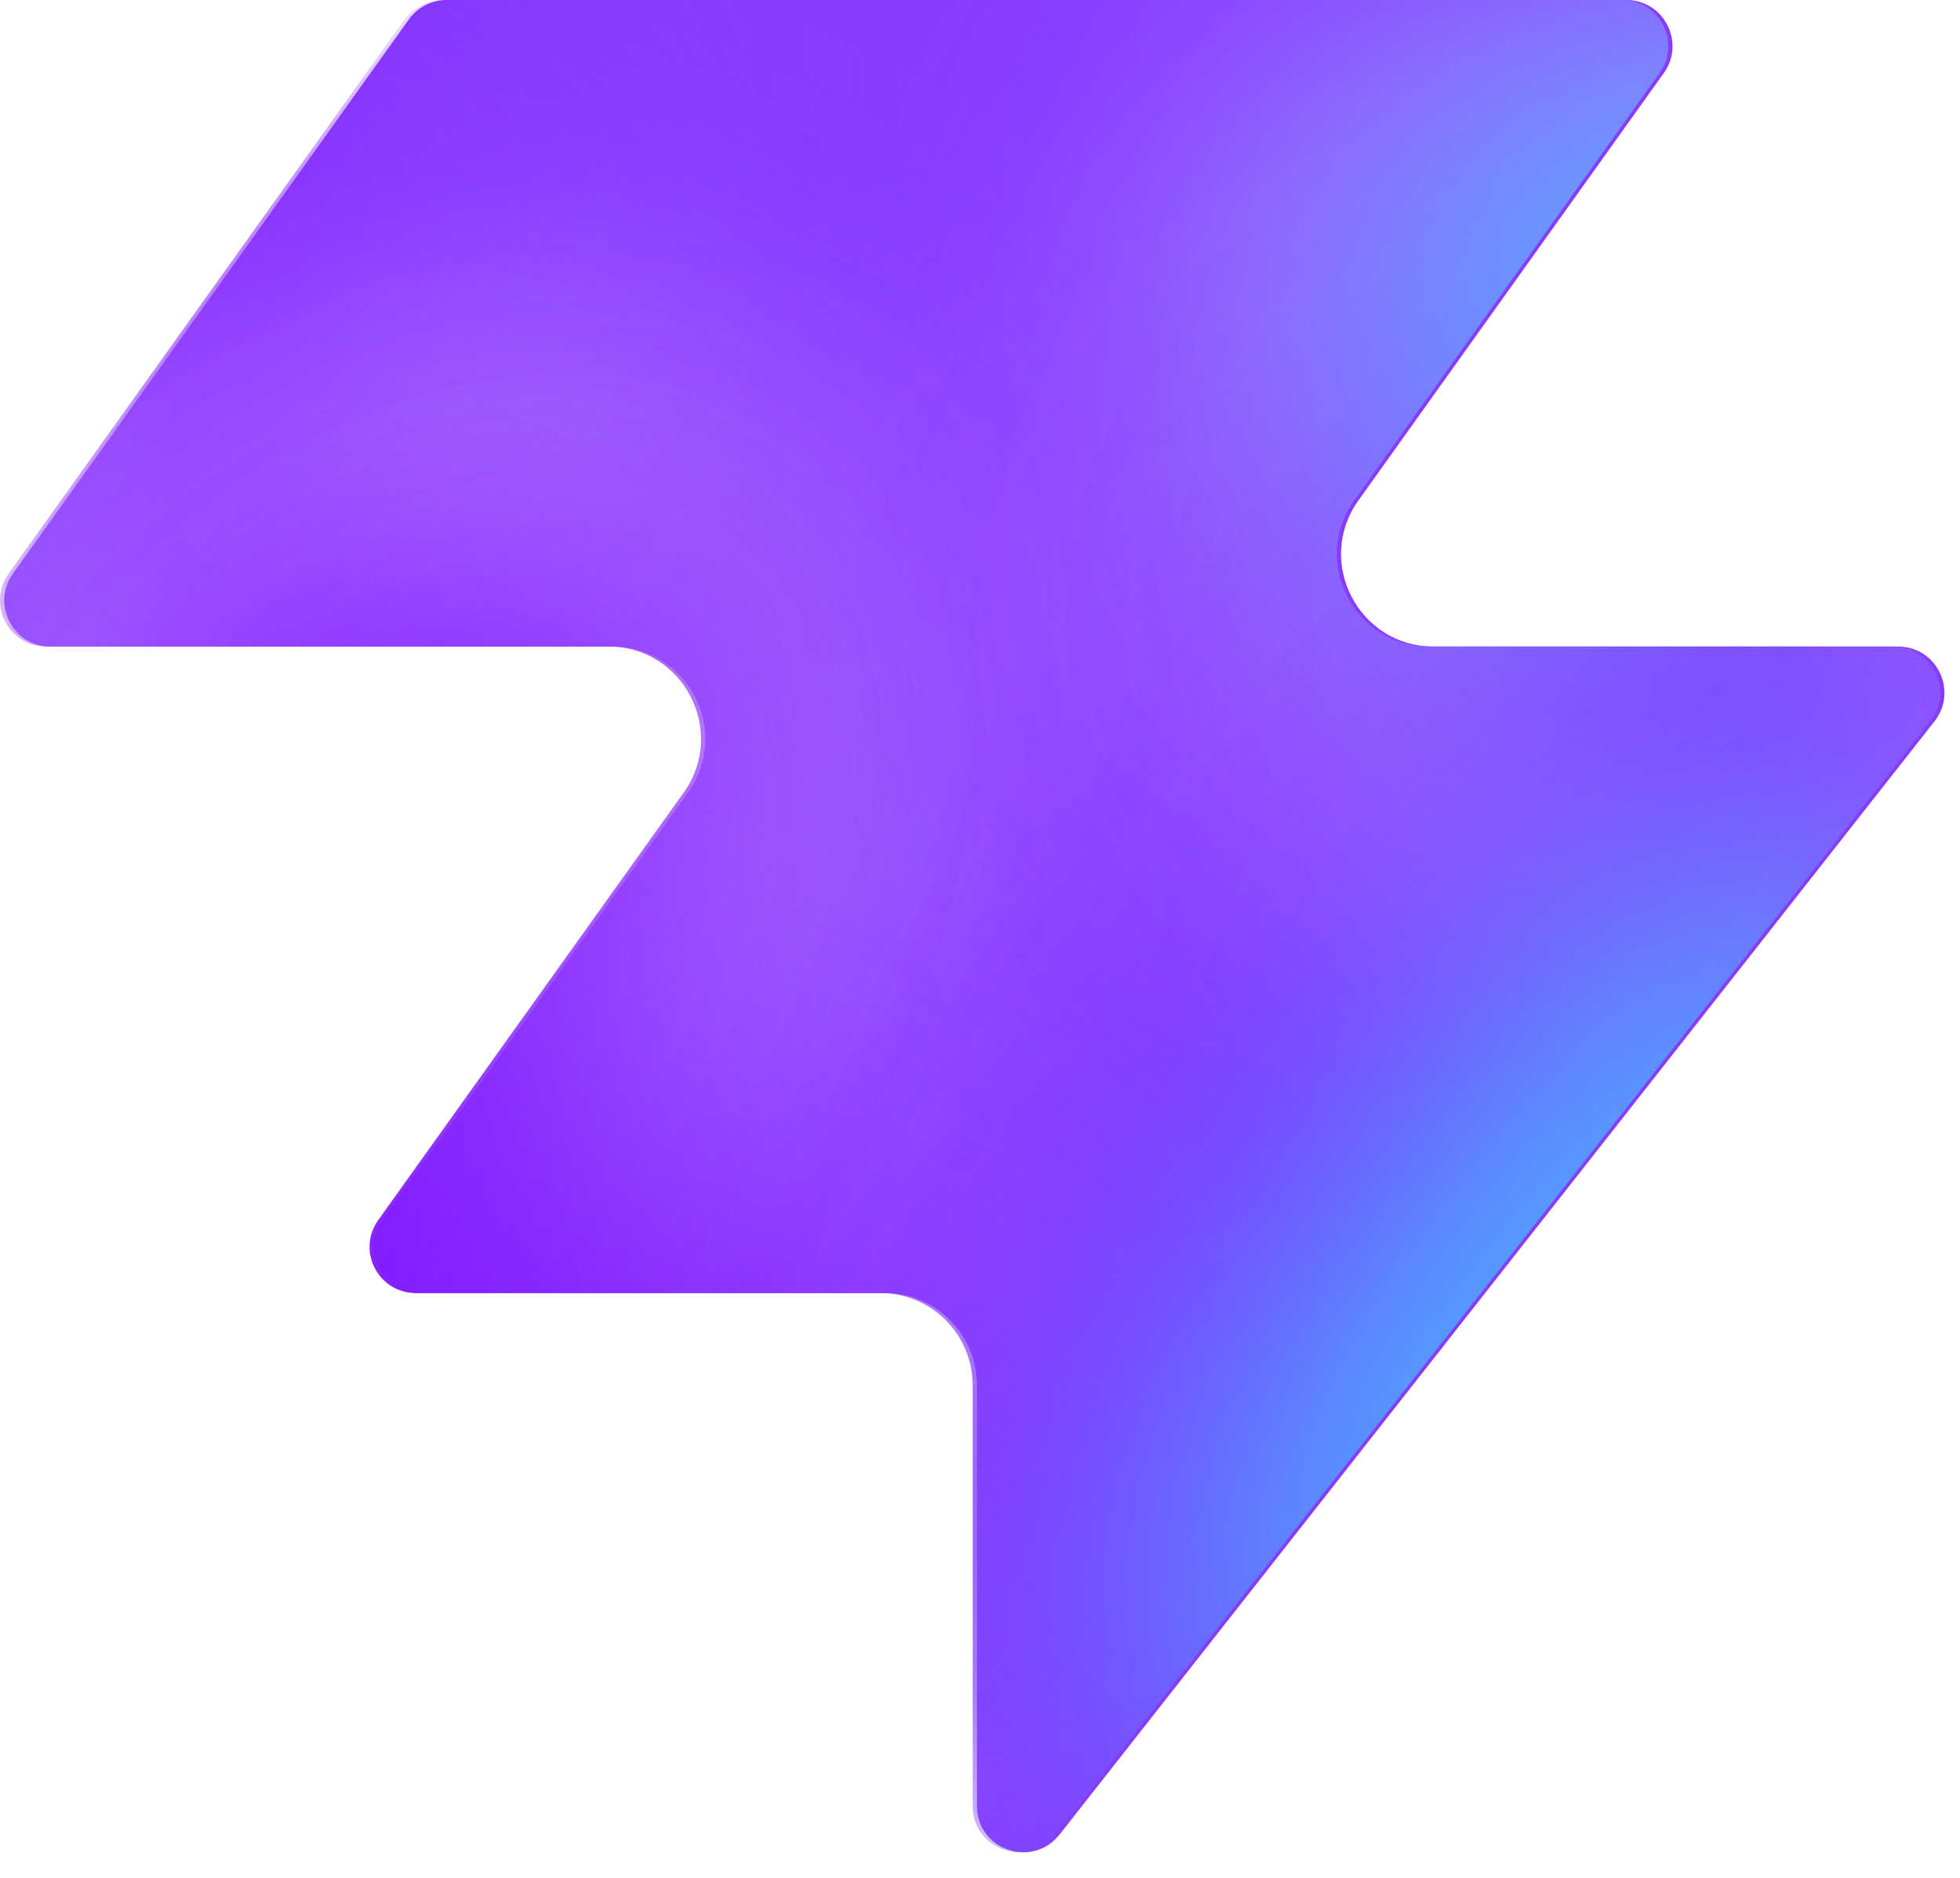
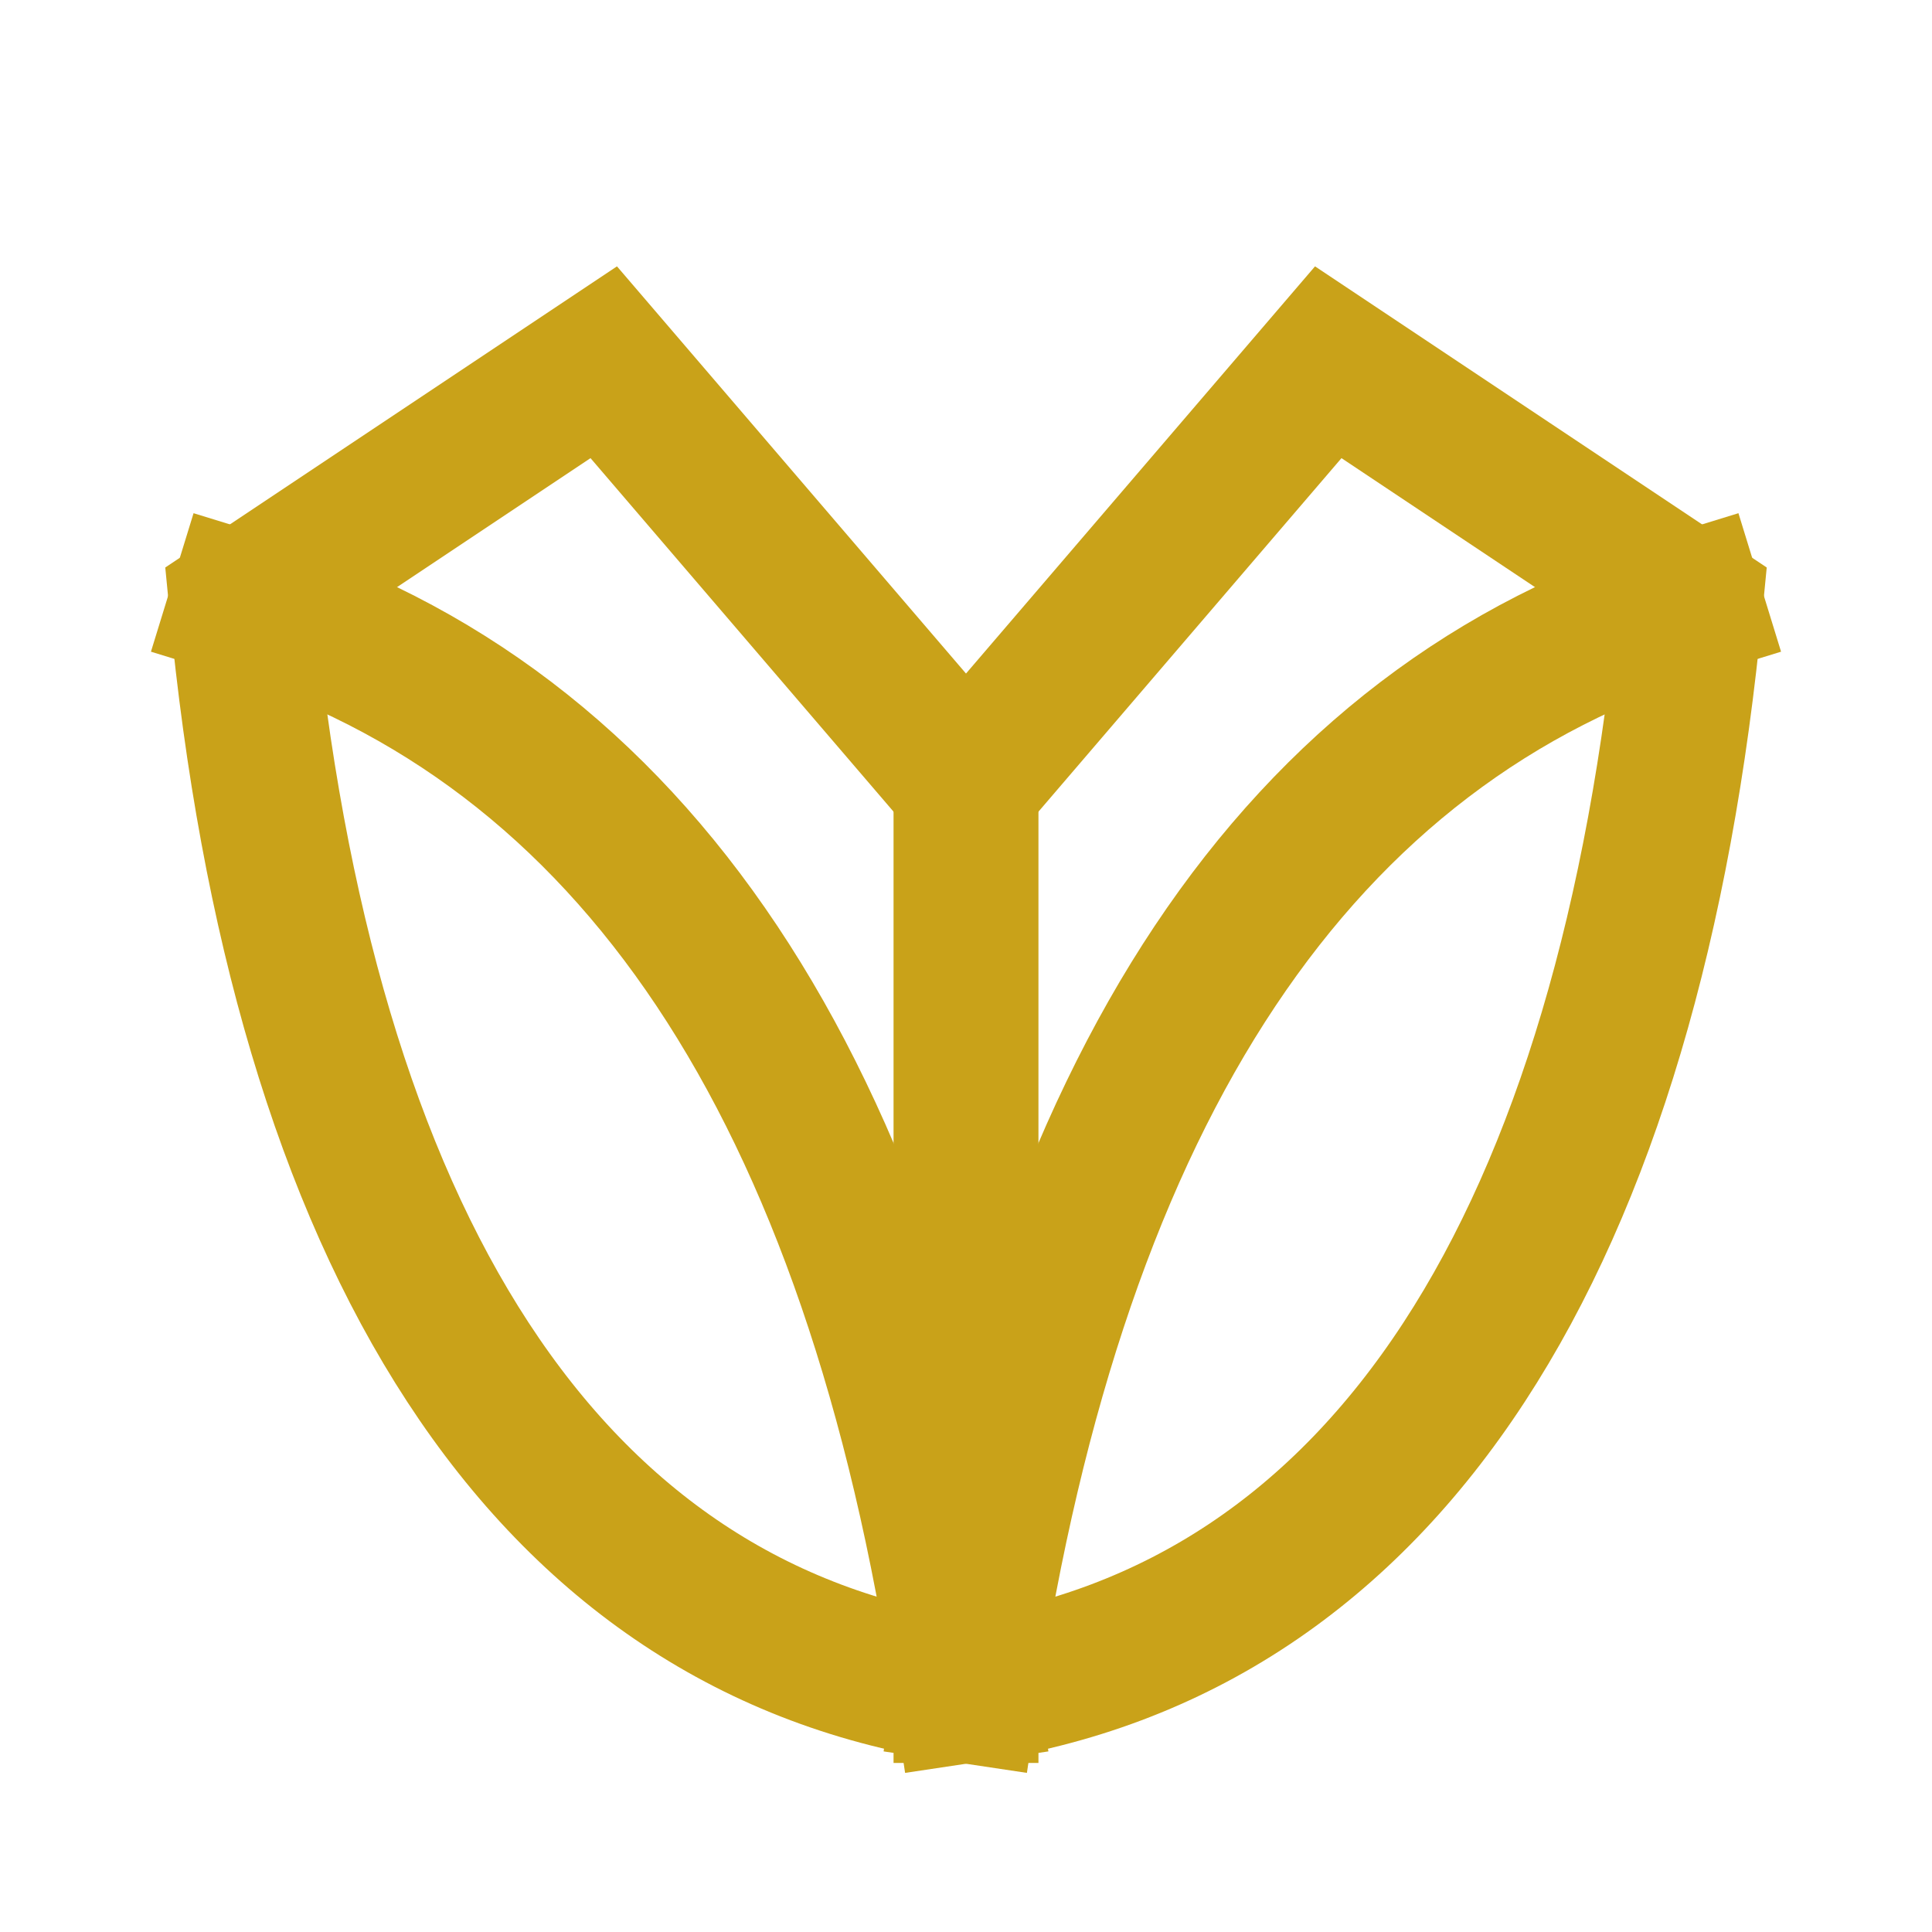
- <svg xmlns="http://www.w3.org/2000/svg" width="48" height="46" fill="none" viewBox="0 0 48 46">
-   <path fill="#863bff" d="M25.946 44.938c-.664.845-2.021.375-2.021-.698V33.937a2.26 2.26 0 0 0-2.262-2.262H10.287c-.92 0-1.456-1.04-.92-1.788l7.48-10.471c1.07-1.497 0-3.578-1.842-3.578H1.237c-.92 0-1.456-1.04-.92-1.788L10.013.474c.214-.297.556-.474.92-.474h28.894c.92 0 1.456 1.04.92 1.788l-7.48 10.471c-1.07 1.498 0 3.579 1.842 3.579h11.377c.943 0 1.473 1.088.89 1.83L25.947 44.94z" style="fill:#863bff;fill:color(display-p3 .525 .23 1);fill-opacity:1" />
-   <mask id="a" width="48" height="46" x="0" y="0" maskUnits="userSpaceOnUse" style="mask-type:alpha">
-     <path fill="#000" d="M25.842 44.938c-.664.844-2.021.375-2.021-.698V33.937a2.26 2.26 0 0 0-2.262-2.262H10.183c-.92 0-1.456-1.04-.92-1.788l7.48-10.471c1.07-1.498 0-3.579-1.842-3.579H1.133c-.92 0-1.456-1.04-.92-1.787L9.91.473c.214-.297.556-.474.92-.474h28.894c.92 0 1.456 1.04.92 1.788l-7.48 10.471c-1.07 1.498 0 3.578 1.842 3.578h11.377c.943 0 1.473 1.088.89 1.832L25.843 44.94z" style="fill:#000;fill-opacity:1" />
-   </mask>
-   <g mask="url(#a)">
-     <g filter="url(#b)">
-       <ellipse cx="5.508" cy="14.704" fill="#ede6ff" rx="5.508" ry="14.704" style="fill:#ede6ff;fill:color(display-p3 .927 .903 1);fill-opacity:1" transform="matrix(.00324 1 1 -.00324 -4.47 31.516)" />
-     </g>
-     <g filter="url(#c)">
-       <ellipse cx="10.399" cy="29.851" fill="#ede6ff" rx="10.399" ry="29.851" style="fill:#ede6ff;fill:color(display-p3 .927 .903 1);fill-opacity:1" transform="matrix(.00324 1 1 -.00324 -39.328 7.883)" />
-     </g>
-     <g filter="url(#d)">
-       <ellipse cx="5.508" cy="30.487" fill="#7e14ff" rx="5.508" ry="30.487" style="fill:#7e14ff;fill:color(display-p3 .492 .077 1);fill-opacity:1" transform="rotate(89.814 -25.913 -14.639)scale(1 -1)" />
-     </g>
-     <g filter="url(#e)">
-       <ellipse cx="5.508" cy="30.599" fill="#7e14ff" rx="5.508" ry="30.599" style="fill:#7e14ff;fill:color(display-p3 .492 .077 1);fill-opacity:1" transform="rotate(89.814 -32.644 -3.334)scale(1 -1)" />
-     </g>
-     <g filter="url(#f)">
-       <ellipse cx="5.508" cy="30.599" fill="#7e14ff" rx="5.508" ry="30.599" style="fill:#7e14ff;fill:color(display-p3 .492 .077 1);fill-opacity:1" transform="matrix(.00324 1 1 -.00324 -34.34 30.47)" />
-     </g>
-     <g filter="url(#g)">
-       <ellipse cx="14.072" cy="22.078" fill="#ede6ff" rx="14.072" ry="22.078" style="fill:#ede6ff;fill:color(display-p3 .927 .903 1);fill-opacity:1" transform="rotate(93.35 24.506 48.493)scale(-1 1)" />
-     </g>
-     <g filter="url(#h)">
-       <ellipse cx="3.47" cy="21.501" fill="#7e14ff" rx="3.47" ry="21.501" style="fill:#7e14ff;fill:color(display-p3 .492 .077 1);fill-opacity:1" transform="rotate(89.009 28.708 47.59)scale(-1 1)" />
-     </g>
-     <g filter="url(#i)">
-       <ellipse cx="3.47" cy="21.501" fill="#7e14ff" rx="3.47" ry="21.501" style="fill:#7e14ff;fill:color(display-p3 .492 .077 1);fill-opacity:1" transform="rotate(89.009 28.708 47.59)scale(-1 1)" />
-     </g>
-     <g filter="url(#j)">
-       <ellipse cx=".387" cy="8.972" fill="#7e14ff" rx="4.407" ry="29.108" style="fill:#7e14ff;fill:color(display-p3 .492 .077 1);fill-opacity:1" transform="rotate(39.51 .387 8.972)" />
-     </g>
-     <g filter="url(#k)">
-       <ellipse cx="47.523" cy="-6.092" fill="#7e14ff" rx="4.407" ry="29.108" style="fill:#7e14ff;fill:color(display-p3 .492 .077 1);fill-opacity:1" transform="rotate(37.892 47.523 -6.092)" />
-     </g>
-     <g filter="url(#l)">
-       <ellipse cx="41.412" cy="6.333" fill="#47bfff" rx="5.971" ry="9.665" style="fill:#47bfff;fill:color(display-p3 .28 .748 1);fill-opacity:1" transform="rotate(37.892 41.412 6.333)" />
-     </g>
-     <g filter="url(#m)">
-       <ellipse cx="-1.879" cy="38.332" fill="#7e14ff" rx="4.407" ry="29.108" style="fill:#7e14ff;fill:color(display-p3 .492 .077 1);fill-opacity:1" transform="rotate(37.892 -1.88 38.332)" />
-     </g>
-     <g filter="url(#n)">
-       <ellipse cx="-1.879" cy="38.332" fill="#7e14ff" rx="4.407" ry="29.108" style="fill:#7e14ff;fill:color(display-p3 .492 .077 1);fill-opacity:1" transform="rotate(37.892 -1.88 38.332)" />
-     </g>
-     <g filter="url(#o)">
-       <ellipse cx="35.651" cy="29.907" fill="#7e14ff" rx="4.407" ry="29.108" style="fill:#7e14ff;fill:color(display-p3 .492 .077 1);fill-opacity:1" transform="rotate(37.892 35.651 29.907)" />
-     </g>
-     <g filter="url(#p)">
-       <ellipse cx="38.418" cy="32.4" fill="#47bfff" rx="5.971" ry="15.297" style="fill:#47bfff;fill:color(display-p3 .28 .748 1);fill-opacity:1" transform="rotate(37.892 38.418 32.4)" />
-     </g>
-   </g>
-   <defs>
-     <filter id="b" width="60.045" height="41.654" x="-19.77" y="16.149" color-interpolation-filters="sRGB" filterUnits="userSpaceOnUse">
-       <feFlood flood-opacity="0" result="BackgroundImageFix" />
-       <feBlend in="SourceGraphic" in2="BackgroundImageFix" result="shape" />
-       <feGaussianBlur result="effect1_foregroundBlur_2002_17158" stdDeviation="7.659" />
-     </filter>
-     <filter id="c" width="90.34" height="51.437" x="-54.613" y="-7.533" color-interpolation-filters="sRGB" filterUnits="userSpaceOnUse">
-       <feFlood flood-opacity="0" result="BackgroundImageFix" />
-       <feBlend in="SourceGraphic" in2="BackgroundImageFix" result="shape" />
-       <feGaussianBlur result="effect1_foregroundBlur_2002_17158" stdDeviation="7.659" />
-     </filter>
-     <filter id="d" width="79.355" height="29.4" x="-49.64" y="2.03" color-interpolation-filters="sRGB" filterUnits="userSpaceOnUse">
-       <feFlood flood-opacity="0" result="BackgroundImageFix" />
-       <feBlend in="SourceGraphic" in2="BackgroundImageFix" result="shape" />
-       <feGaussianBlur result="effect1_foregroundBlur_2002_17158" stdDeviation="4.596" />
-     </filter>
-     <filter id="e" width="79.579" height="29.4" x="-45.045" y="20.029" color-interpolation-filters="sRGB" filterUnits="userSpaceOnUse">
-       <feFlood flood-opacity="0" result="BackgroundImageFix" />
-       <feBlend in="SourceGraphic" in2="BackgroundImageFix" result="shape" />
-       <feGaussianBlur result="effect1_foregroundBlur_2002_17158" stdDeviation="4.596" />
-     </filter>
-     <filter id="f" width="79.579" height="29.4" x="-43.513" y="21.178" color-interpolation-filters="sRGB" filterUnits="userSpaceOnUse">
-       <feFlood flood-opacity="0" result="BackgroundImageFix" />
-       <feBlend in="SourceGraphic" in2="BackgroundImageFix" result="shape" />
-       <feGaussianBlur result="effect1_foregroundBlur_2002_17158" stdDeviation="4.596" />
-     </filter>
-     <filter id="g" width="74.749" height="58.852" x="15.756" y="-17.901" color-interpolation-filters="sRGB" filterUnits="userSpaceOnUse">
-       <feFlood flood-opacity="0" result="BackgroundImageFix" />
-       <feBlend in="SourceGraphic" in2="BackgroundImageFix" result="shape" />
-       <feGaussianBlur result="effect1_foregroundBlur_2002_17158" stdDeviation="7.659" />
-     </filter>
-     <filter id="h" width="61.377" height="25.362" x="23.548" y="2.284" color-interpolation-filters="sRGB" filterUnits="userSpaceOnUse">
-       <feFlood flood-opacity="0" result="BackgroundImageFix" />
-       <feBlend in="SourceGraphic" in2="BackgroundImageFix" result="shape" />
-       <feGaussianBlur result="effect1_foregroundBlur_2002_17158" stdDeviation="4.596" />
-     </filter>
-     <filter id="i" width="61.377" height="25.362" x="23.548" y="2.284" color-interpolation-filters="sRGB" filterUnits="userSpaceOnUse">
-       <feFlood flood-opacity="0" result="BackgroundImageFix" />
-       <feBlend in="SourceGraphic" in2="BackgroundImageFix" result="shape" />
-       <feGaussianBlur result="effect1_foregroundBlur_2002_17158" stdDeviation="4.596" />
-     </filter>
-     <filter id="j" width="56.045" height="63.649" x="-27.636" y="-22.853" color-interpolation-filters="sRGB" filterUnits="userSpaceOnUse">
-       <feFlood flood-opacity="0" result="BackgroundImageFix" />
-       <feBlend in="SourceGraphic" in2="BackgroundImageFix" result="shape" />
-       <feGaussianBlur result="effect1_foregroundBlur_2002_17158" stdDeviation="4.596" />
-     </filter>
-     <filter id="k" width="54.814" height="64.646" x="20.116" y="-38.415" color-interpolation-filters="sRGB" filterUnits="userSpaceOnUse">
-       <feFlood flood-opacity="0" result="BackgroundImageFix" />
-       <feBlend in="SourceGraphic" in2="BackgroundImageFix" result="shape" />
-       <feGaussianBlur result="effect1_foregroundBlur_2002_17158" stdDeviation="4.596" />
-     </filter>
-     <filter id="l" width="33.541" height="35.313" x="24.641" y="-11.323" color-interpolation-filters="sRGB" filterUnits="userSpaceOnUse">
-       <feFlood flood-opacity="0" result="BackgroundImageFix" />
-       <feBlend in="SourceGraphic" in2="BackgroundImageFix" result="shape" />
-       <feGaussianBlur result="effect1_foregroundBlur_2002_17158" stdDeviation="4.596" />
-     </filter>
-     <filter id="m" width="54.814" height="64.646" x="-29.286" y="6.009" color-interpolation-filters="sRGB" filterUnits="userSpaceOnUse">
-       <feFlood flood-opacity="0" result="BackgroundImageFix" />
-       <feBlend in="SourceGraphic" in2="BackgroundImageFix" result="shape" />
-       <feGaussianBlur result="effect1_foregroundBlur_2002_17158" stdDeviation="4.596" />
-     </filter>
-     <filter id="n" width="54.814" height="64.646" x="-29.286" y="6.009" color-interpolation-filters="sRGB" filterUnits="userSpaceOnUse">
-       <feFlood flood-opacity="0" result="BackgroundImageFix" />
-       <feBlend in="SourceGraphic" in2="BackgroundImageFix" result="shape" />
-       <feGaussianBlur result="effect1_foregroundBlur_2002_17158" stdDeviation="4.596" />
-     </filter>
-     <filter id="o" width="54.814" height="64.646" x="8.244" y="-2.416" color-interpolation-filters="sRGB" filterUnits="userSpaceOnUse">
-       <feFlood flood-opacity="0" result="BackgroundImageFix" />
-       <feBlend in="SourceGraphic" in2="BackgroundImageFix" result="shape" />
-       <feGaussianBlur result="effect1_foregroundBlur_2002_17158" stdDeviation="4.596" />
-     </filter>
-     <filter id="p" width="39.409" height="43.623" x="18.713" y="10.588" color-interpolation-filters="sRGB" filterUnits="userSpaceOnUse">
-       <feFlood flood-opacity="0" result="BackgroundImageFix" />
-       <feBlend in="SourceGraphic" in2="BackgroundImageFix" result="shape" />
-       <feGaussianBlur result="effect1_foregroundBlur_2002_17158" stdDeviation="4.596" />
-     </filter>
-   </defs>
+ <svg xmlns="http://www.w3.org/2000/svg" viewBox="0 0 64 64" role="img" aria-label="ELANTRAA tulip mark">
+   <path fill="none" stroke="#C9A219" stroke-linecap="square" stroke-linejoin="miter" stroke-width="4.8" d="M32 56V26" />
+   <path fill="none" stroke="#C9A219" stroke-linecap="square" stroke-linejoin="miter" stroke-width="4.8" d="M32 26 20 12 8 20c2 21 10 34 24 36 14-2 22-15 24-36l-12-8-12 14Z" />
+   <path fill="none" stroke="#C9A219" stroke-linecap="square" stroke-linejoin="miter" stroke-width="4.8" d="M8 20c13 4 21 16 24 36M56 20C43 24 35 36 32 56" />
</svg>
